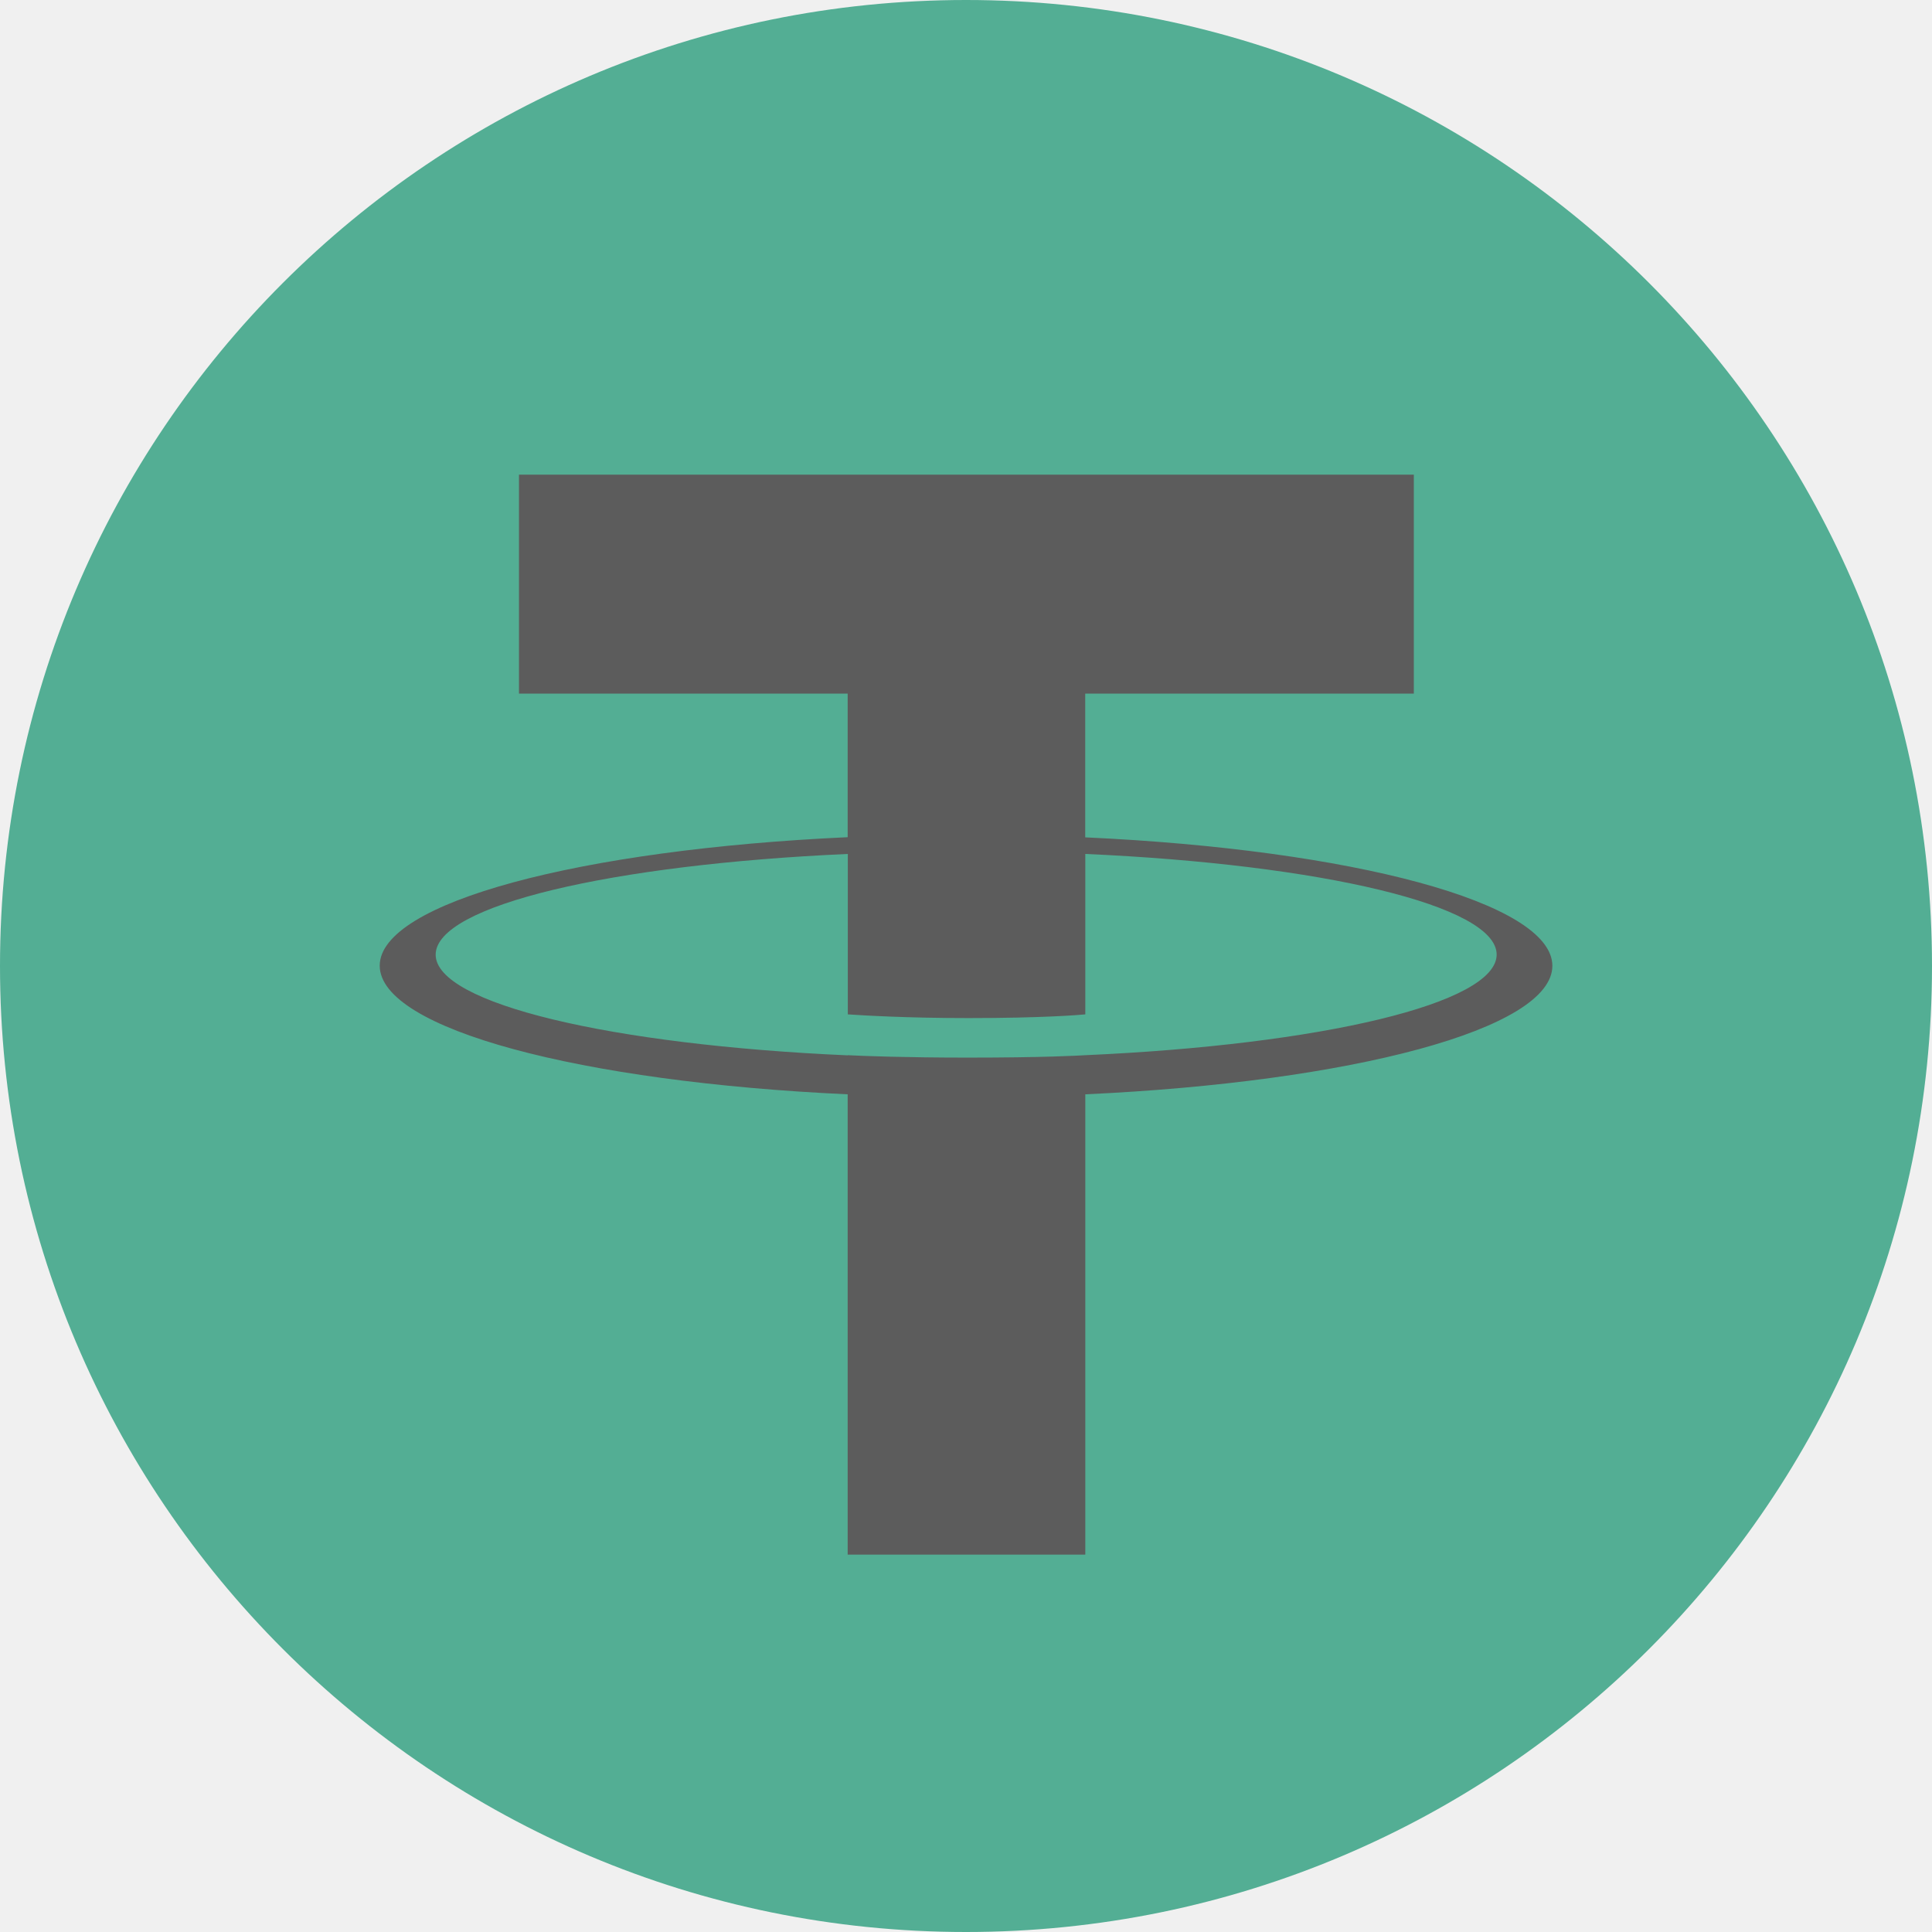
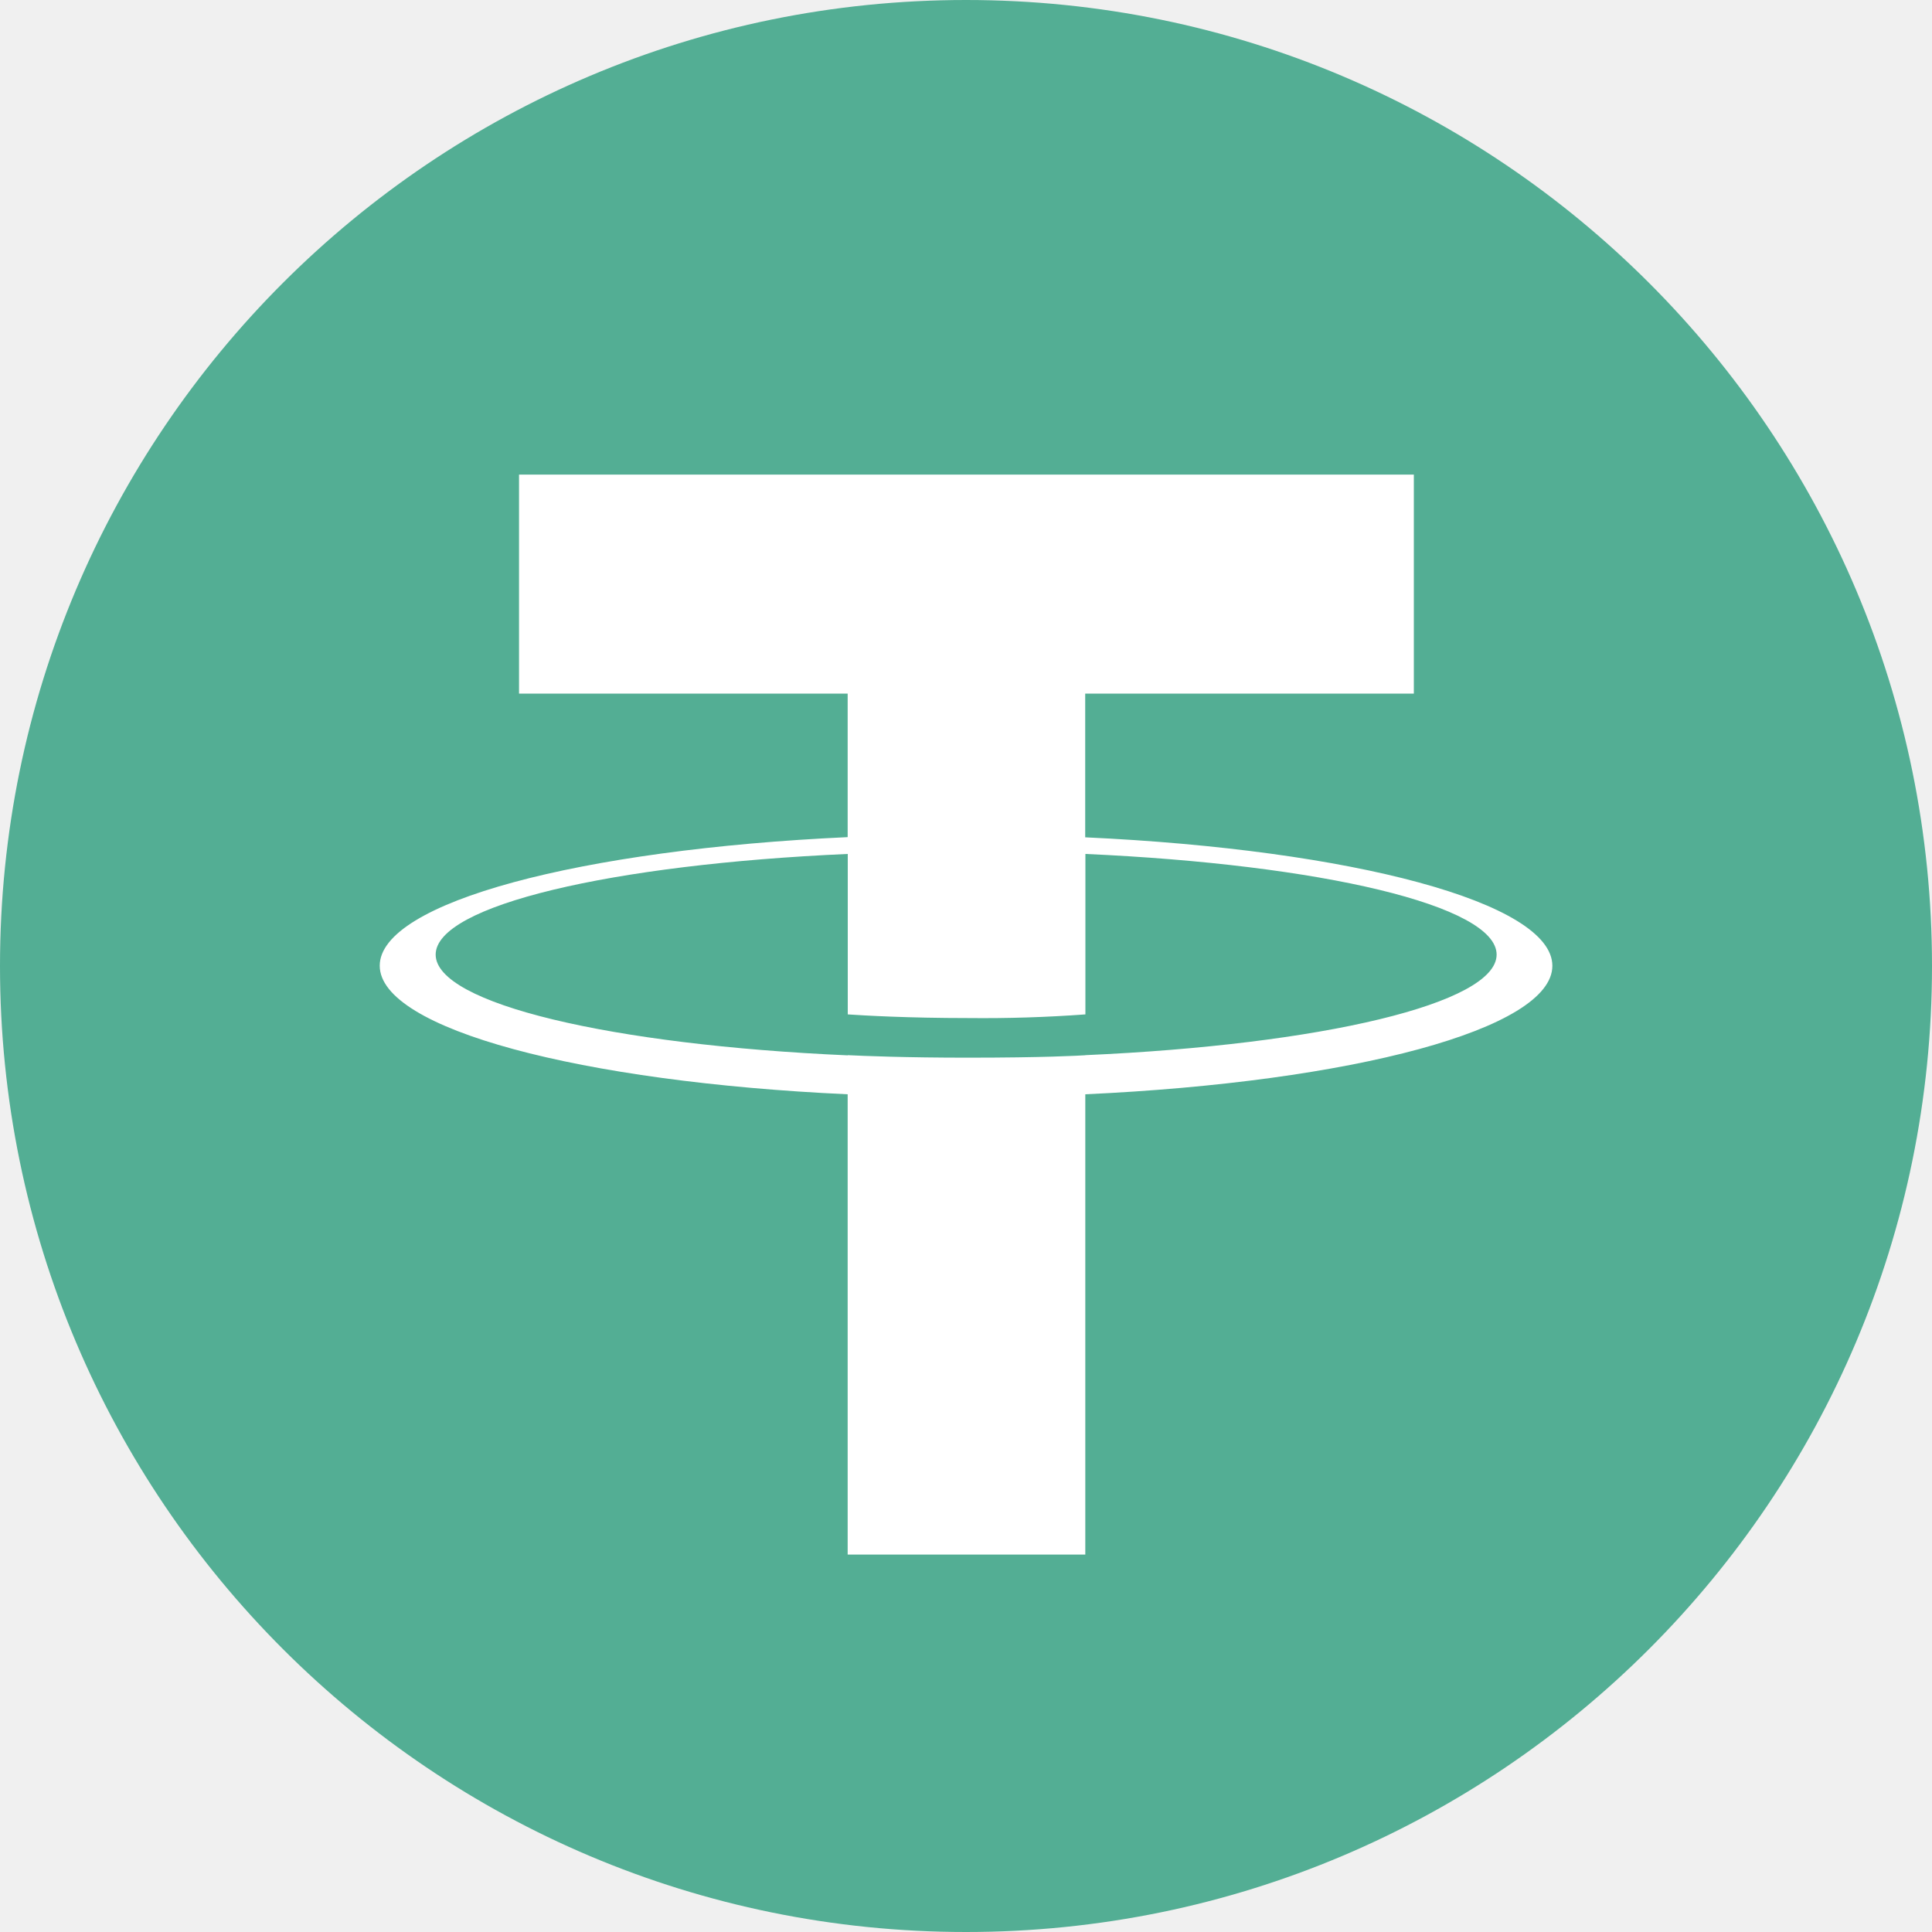
- <svg xmlns="http://www.w3.org/2000/svg" width="24" height="24" viewBox="0 0 24 24">
-   <g fill="none" fill-rule="nonzero">
-     <path fill="#53AE94" d="M12 0c6.627 0 12 5.373 12 12s-5.373 12-12 12S0 18.629 0 12 5.372 0 12 0" />
-     <path fill="#5C5C5C" d="M13.481 10.401V8.616h4.082v-2.72H6.447v2.72h4.083V10.4c-3.318.152-5.813.81-5.813 1.596 0 .788 2.496 1.445 5.813 1.598v5.718h2.952v-5.718c3.312-.153 5.802-.81 5.802-1.596 0-.787-2.49-1.444-5.802-1.596m0 2.707v-.001c-.083.005-.511.03-1.464.03-.762 0-1.298-.02-1.487-.03v.002c-2.93-.13-5.119-.64-5.119-1.251 0-.611 2.188-1.12 5.12-1.251v1.993c.191.013.74.046 1.498.046.91 0 1.368-.038 1.452-.046v-1.993c2.926.13 5.11.641 5.11 1.25s-2.185 1.12-5.11 1.25" />
+ <svg xmlns="http://www.w3.org/2000/svg" width="20" height="20">
+   <g fill="none">
+     <path fill="#53AE94" d="M10 0c5.523 0 10 4.477 10 10s-4.478 10-10 10S0 15.524 0 10 4.477 0 10 0" />
+     <path fill="#FFF" d="M11.234 8.668V7.18h3.402V4.913H5.373V7.18h3.402v1.486c-2.765.127-4.844.675-4.844 1.331 0 .656 2.08 1.204 4.844 1.331v4.765h2.46v-4.765c2.76-.127 4.835-.675 4.835-1.33s-2.075-1.203-4.835-1.33m0 2.256c-.07.004-.426.025-1.22.025-.635 0-1.081-.018-1.239-.026v.002c-2.443-.108-4.266-.534-4.266-1.043 0-.509 1.824-.934 4.266-1.042v1.661c.16.011.618.038 1.25.038a14.5 14.5 0 0 0 1.21-.038V8.84c2.437.109 4.257.534 4.257 1.042 0 .507-1.82.933-4.258 1.041" />
  </g>
</svg>
